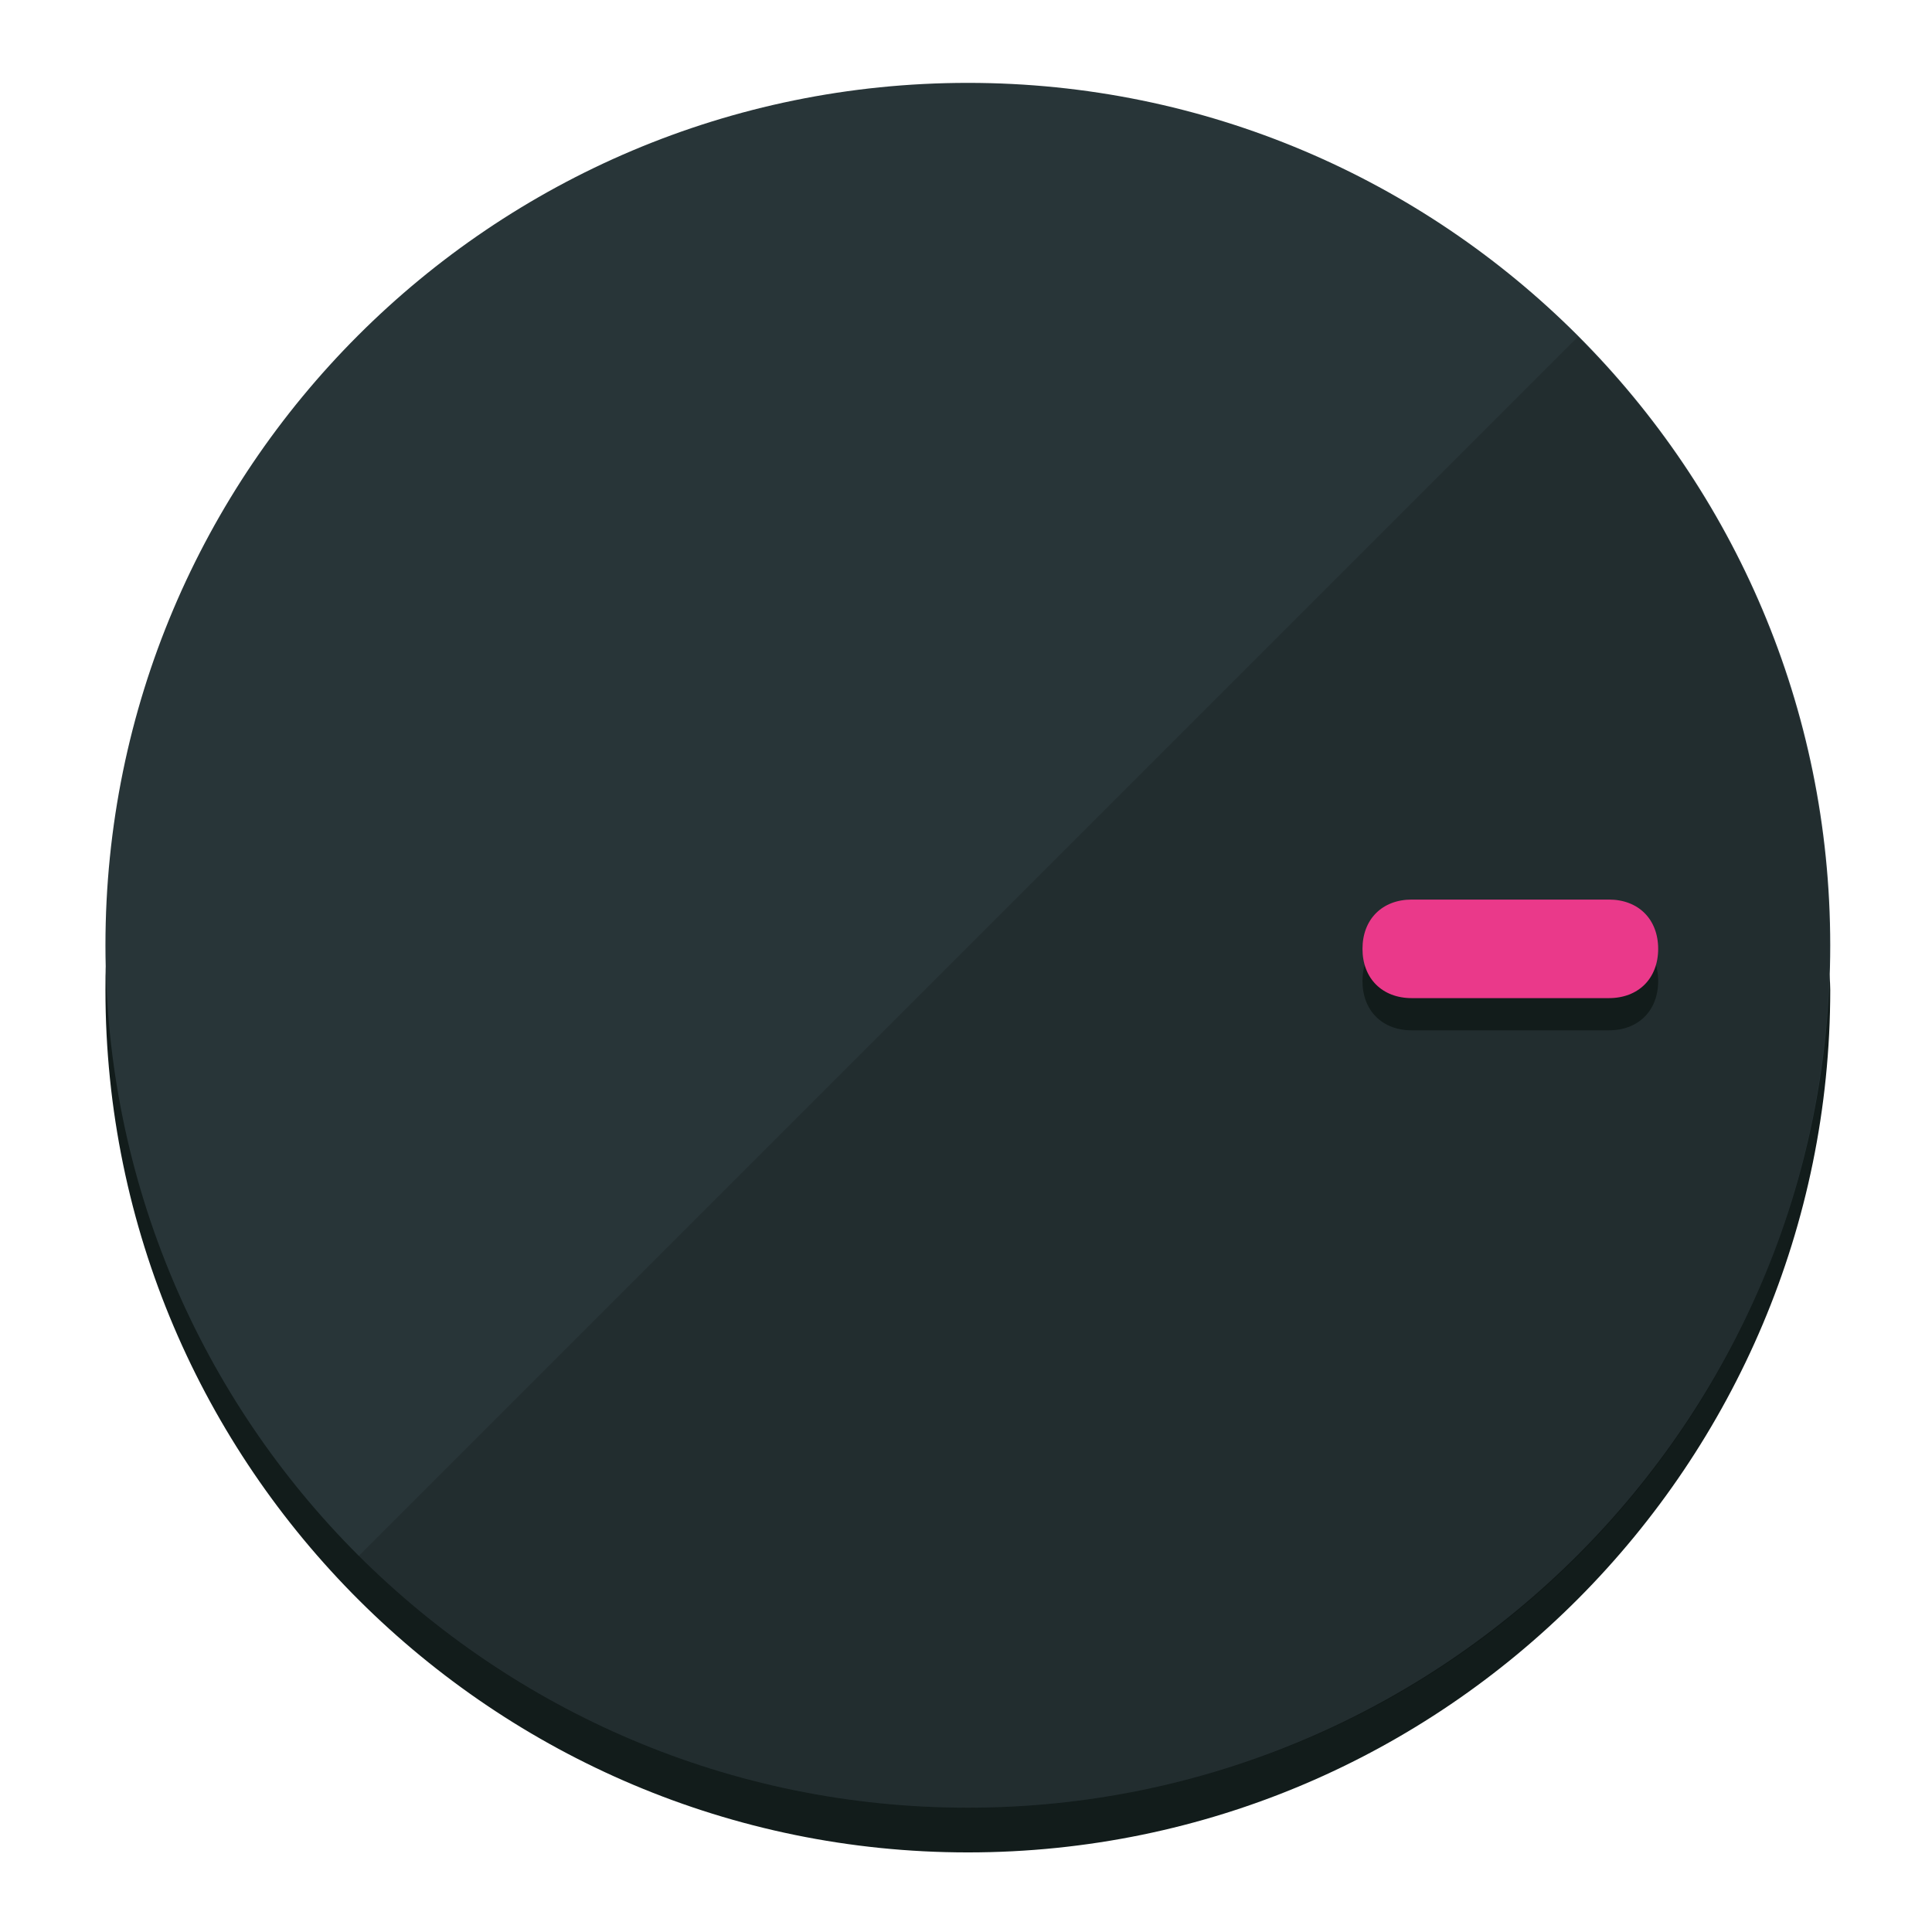
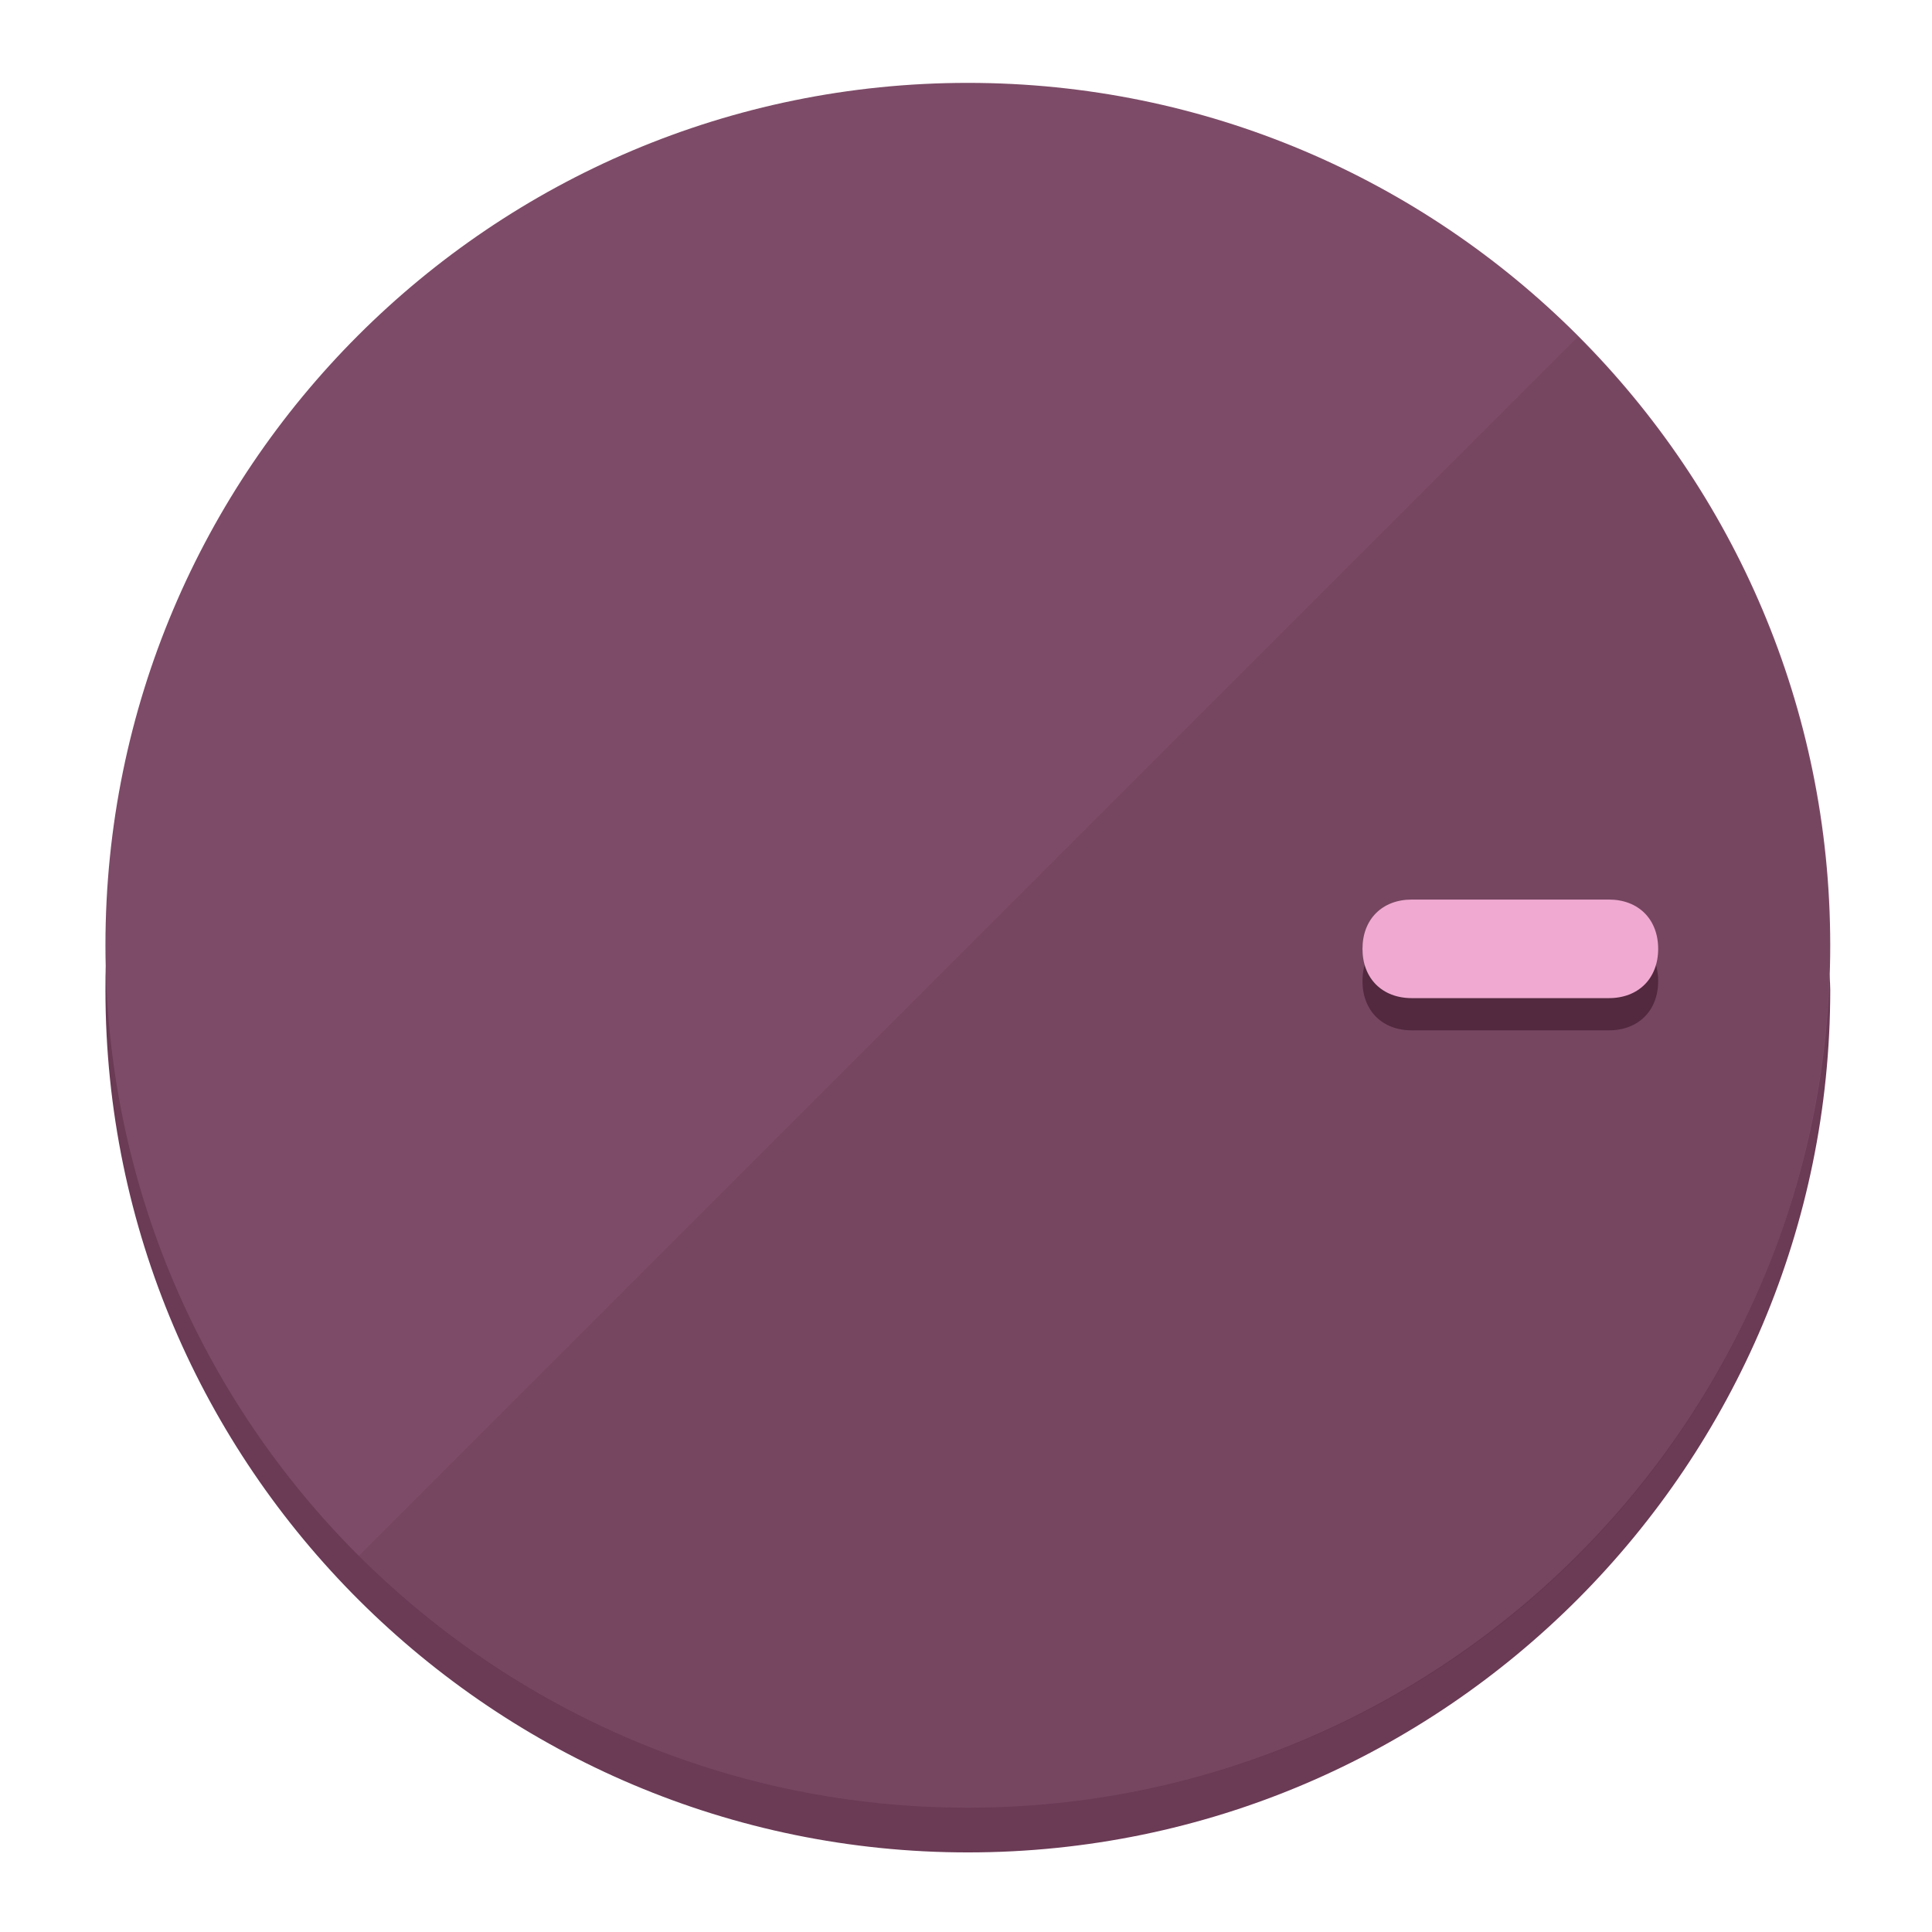
<svg xmlns="http://www.w3.org/2000/svg" height="120px" width="120px" version="1.1" id="Layer_1" viewBox="0 0 496.8 496.8" xml:space="preserve">
  <defs id="defs23" />
  <g id="g3158">
-     <path style="display:inline;fill:#121c1b;fill-opacity:1;stroke-width:1.584" d="m 248.875,445.92 c 116.582,0 212.89,-91.238 220.493,-205.286 0,5.069 1.267,8.87 1.267,13.939 0,121.651 -98.842,221.76 -221.76,221.76 -121.651,0 -221.76,-98.842 -221.76,-221.76 0,-5.069 0,-8.87 1.267,-13.939 7.603,114.048 103.91,205.286 220.493,205.286 z" id="path8" />
-     <circle style="display:inline;fill:#283538;fill-opacity:1;stroke-width:1.584" cx="248.875" cy="243.071" r="221.76" id="circle12" />
-     <path style="display:inline;fill:#000000;fill-opacity:0.154;stroke-width:1.587" d="m 405.744,86.606 c 86.308,86.308 86.308,227.193 0,313.5 -86.308,86.308 -227.193,86.308 -313.5,0" id="path14" />
+     <path style="display:inline;fill:#6B3A55;fill-opacity:1;stroke-width:1.584" d="m 248.875,445.92 c 116.582,0 212.89,-91.238 220.493,-205.286 0,5.069 1.267,8.87 1.267,13.939 0,121.651 -98.842,221.76 -221.76,221.76 -121.651,0 -221.76,-98.842 -221.76,-221.76 0,-5.069 0,-8.87 1.267,-13.939 7.603,114.048 103.91,205.286 220.493,205.286 z" id="path8" />
+     <circle style="display:inline;fill:#7D4B67;fill-opacity:1;stroke-width:1.584" cx="248.875" cy="243.071" r="221.76" id="circle12" />
+     <path style="display:inline;fill:#52293F;fill-opacity:0.154;stroke-width:1.587" d="m 405.744,86.606 c 86.308,86.308 86.308,227.193 0,313.5 -86.308,86.308 -227.193,86.308 -313.5,0" id="path14" />
  </g>
  <g id="g3198">
    <circle style="display:none;fill:#000000;fill-opacity:0;stroke-width:1.584" cx="243.582" cy="-248.467" r="221.76" id="circle12-3" transform="rotate(90)" />
-     <path style="display:inline;fill:#121c1b;fill-opacity:1;stroke-width:1.584" d="m 363.026,264.942 c -7.603,0 -12.672,-5.069 -12.672,-12.672 v 0 c 0,-7.603 5.069,-12.672 12.672,-12.672 h 50.688 c 7.603,0 12.672,5.069 12.672,12.672 v 0 c 0,7.603 -5.069,12.672 -12.672,12.672 z" id="path3789" />
-     <path style="display:inline;fill:#ea398a;stroke-width:1.584" d="m 363.026,256.662 c -7.603,0 -12.672,-5.069 -12.672,-12.672 v 0 c 0,-7.603 5.069,-12.672 12.672,-12.672 h 50.688 c 7.603,0 12.672,5.069 12.672,12.672 v 0 c 0,7.603 -5.069,12.672 -12.672,12.672 z" id="path915" />
+     <path style="display:inline;fill:#52293F;fill-opacity:1;stroke-width:1.584" d="m 363.026,264.942 c -7.603,0 -12.672,-5.069 -12.672,-12.672 v 0 c 0,-7.603 5.069,-12.672 12.672,-12.672 h 50.688 c 7.603,0 12.672,5.069 12.672,12.672 v 0 c 0,7.603 -5.069,12.672 -12.672,12.672 z" id="path3789" />
+     <path style="display:inline;fill:#F0AAD1;stroke-width:1.584" d="m 363.026,256.662 c -7.603,0 -12.672,-5.069 -12.672,-12.672 v 0 c 0,-7.603 5.069,-12.672 12.672,-12.672 h 50.688 c 7.603,0 12.672,5.069 12.672,12.672 v 0 c 0,7.603 -5.069,12.672 -12.672,12.672 z" id="path915" />
  </g>
</svg>
